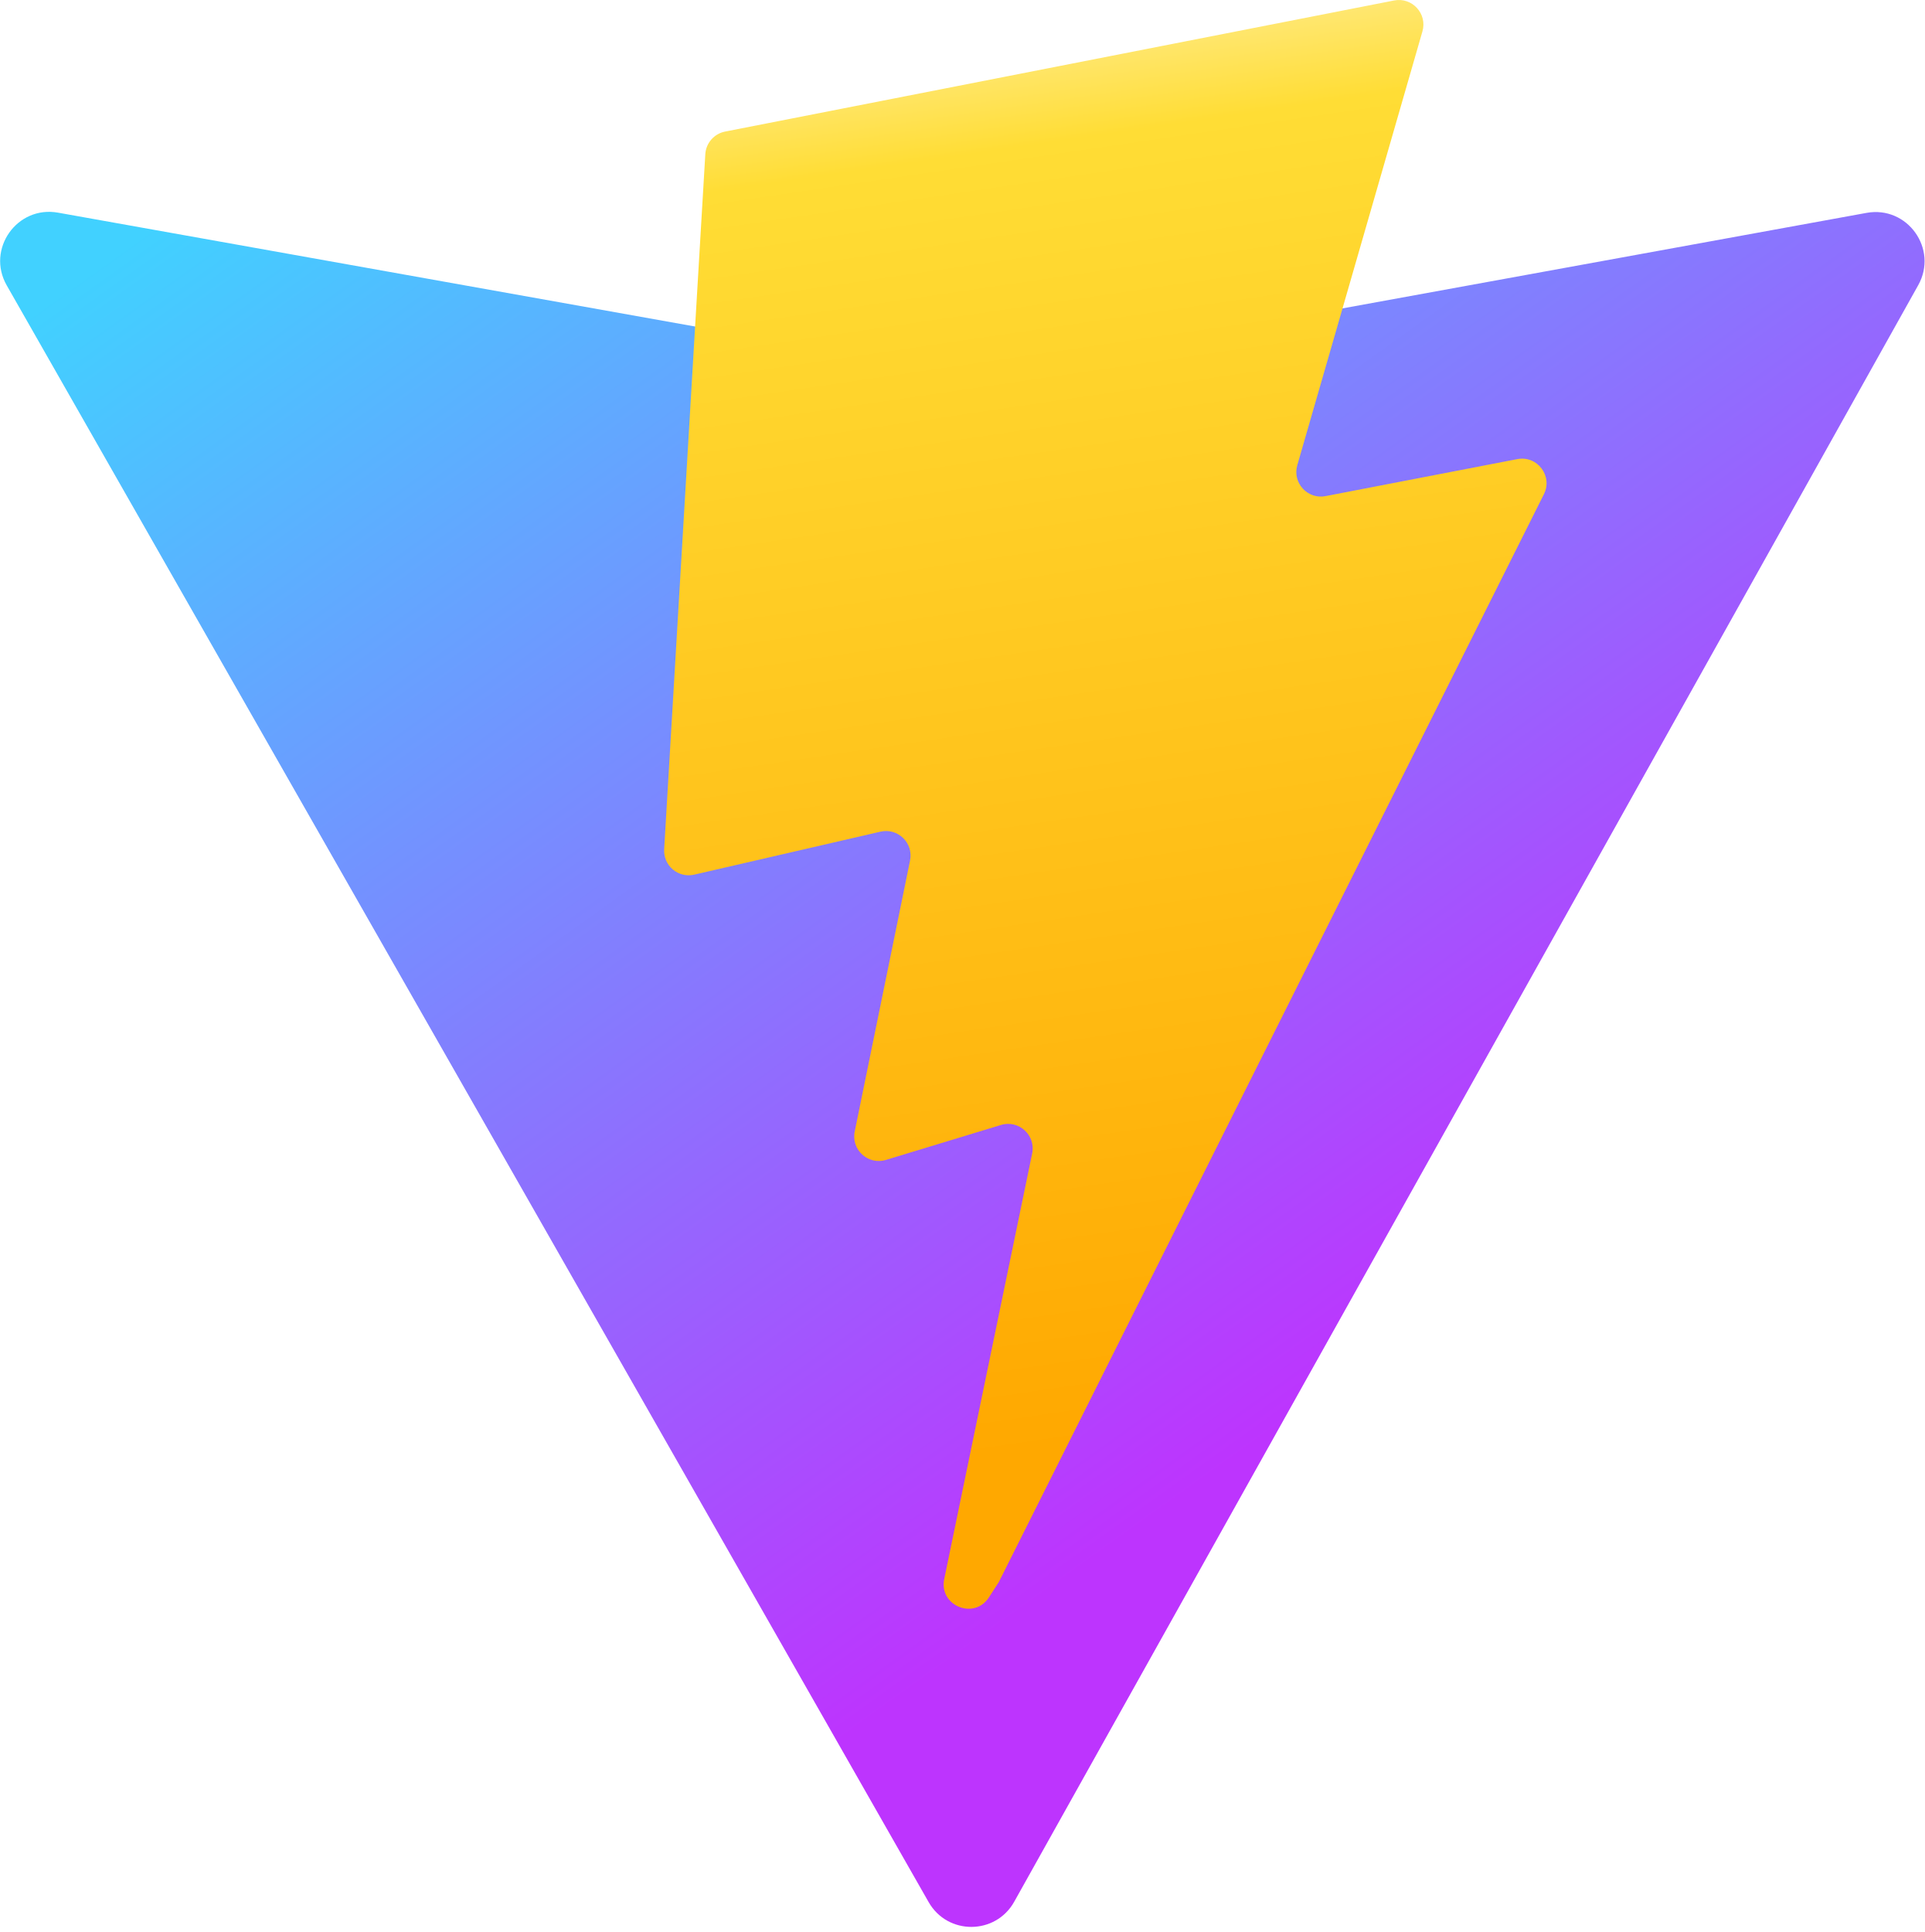
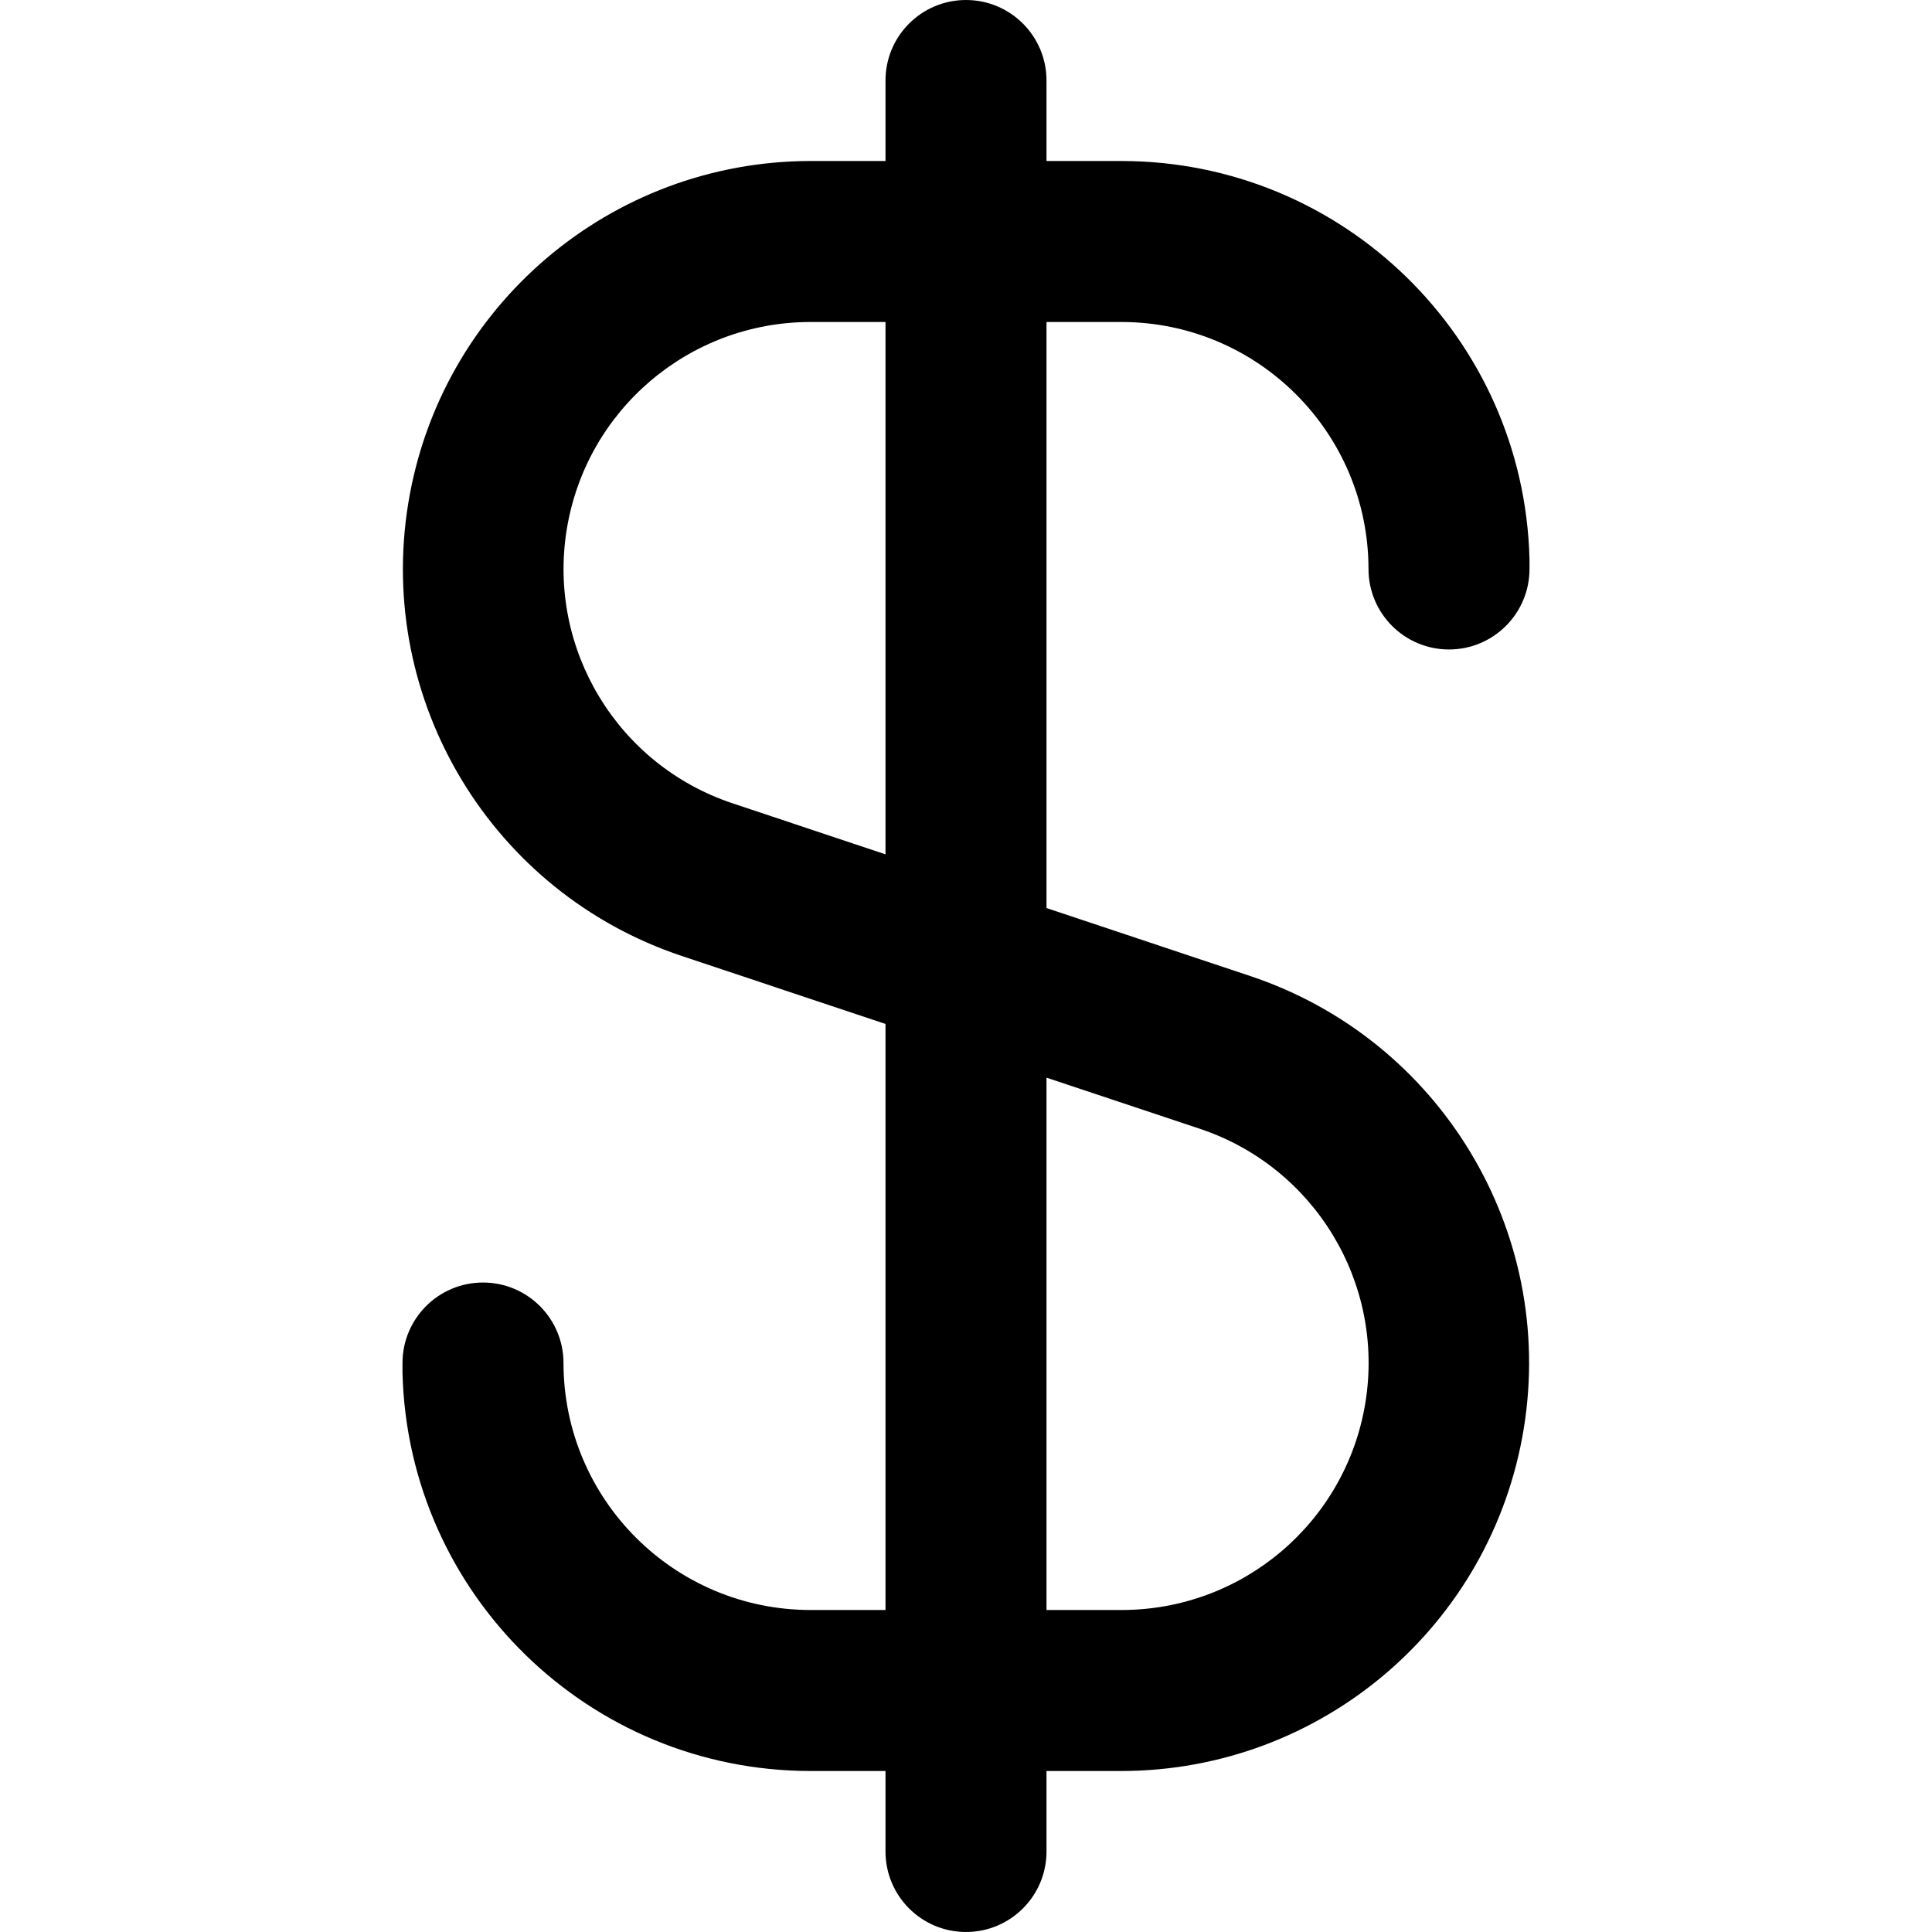
- <svg xmlns="http://www.w3.org/2000/svg" aria-hidden="true" role="img" class="iconify iconify--logos" width="31.88" height="32" preserveAspectRatio="xMidYMid meet" viewBox="0 0 256 257">
-   <defs>
-     <linearGradient id="IconifyId1813088fe1fbc01fb466" x1="-.828%" x2="57.636%" y1="7.652%" y2="78.411%">
-       <stop offset="0%" stop-color="#41D1FF" />
-       <stop offset="100%" stop-color="#BD34FE" />
-     </linearGradient>
-     <linearGradient id="IconifyId1813088fe1fbc01fb467" x1="43.376%" x2="50.316%" y1="2.242%" y2="89.03%">
-       <stop offset="0%" stop-color="#FFEA83" />
-       <stop offset="8.333%" stop-color="#FFDD35" />
-       <stop offset="100%" stop-color="#FFA800" />
-     </linearGradient>
-   </defs>
-   <path fill="url(#IconifyId1813088fe1fbc01fb466)" d="M255.153 37.938L134.897 252.976c-2.483 4.44-8.862 4.466-11.382.048L.875 37.958c-2.746-4.814 1.371-10.646 6.827-9.67l120.385 21.517a6.537 6.537 0 0 0 2.322-.004l117.867-21.483c5.438-.991 9.574 4.796 6.877 9.62Z" />
-   <path fill="url(#IconifyId1813088fe1fbc01fb467)" d="M185.432.063L96.44 17.501a3.268 3.268 0 0 0-2.634 3.014l-5.474 92.456a3.268 3.268 0 0 0 3.997 3.378l24.777-5.718c2.318-.535 4.413 1.507 3.936 3.838l-7.361 36.047c-.495 2.426 1.782 4.5 4.151 3.78l15.304-4.649c2.372-.72 4.652 1.36 4.15 3.788l-11.698 56.621c-.732 3.542 3.979 5.473 5.943 2.437l1.313-2.028l72.516-144.72c1.215-2.423-.88-5.186-3.54-4.672l-25.505 4.922c-2.396.462-4.435-1.77-3.759-4.114l16.646-57.705c.677-2.35-1.37-4.583-3.769-4.113Z" />
+ <svg xmlns="http://www.w3.org/2000/svg" id="Outline" viewBox="0 0 24 24" width="512" height="512">
+   <path d="M13.932,4A3.071,3.071,0,0,1,17,7.068a1,1,0,0,0,2,0V7c0-.019,0-.036,0-.055A5.073,5.073,0,0,0,13.932,2H13V1a1,1,0,0,0-2,0V2h-.932a5.068,5.068,0,0,0-1.6,9.875L11,12.72V20h-.932A3.071,3.071,0,0,1,7,16.932a1,1,0,0,0-2,0V17c0,.019,0,.036,0,.055A5.073,5.073,0,0,0,10.068,22H11v1a1,1,0,0,0,2,0V22h.932a5.068,5.068,0,0,0,1.6-9.875L13,11.28V4Zm.97,10.021A3.068,3.068,0,0,1,13.932,20H13V13.387ZM11,10.613,9.1,9.979A3.068,3.068,0,0,1,10.068,4H11Z" />
</svg>
